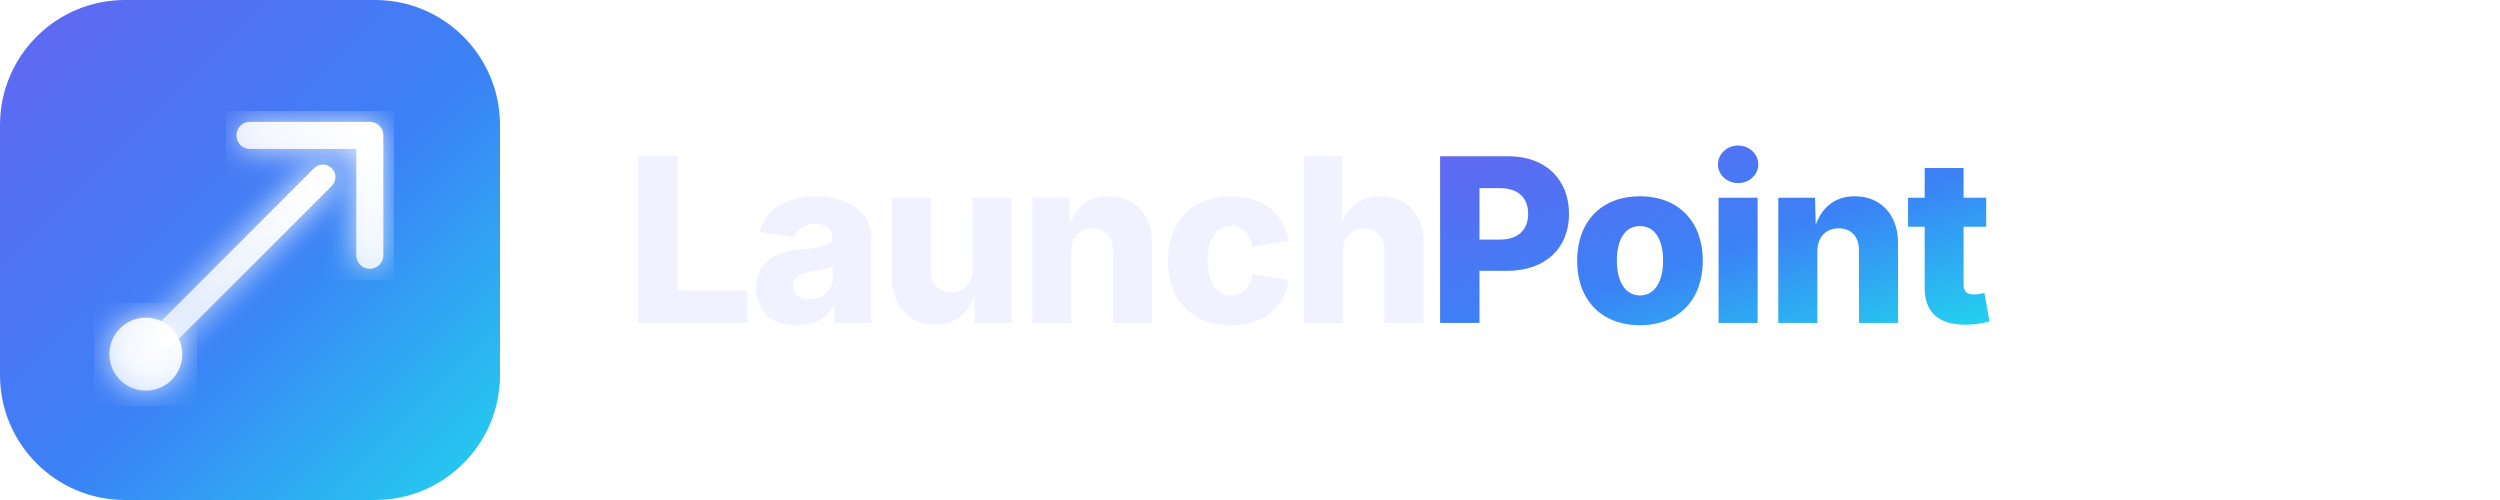
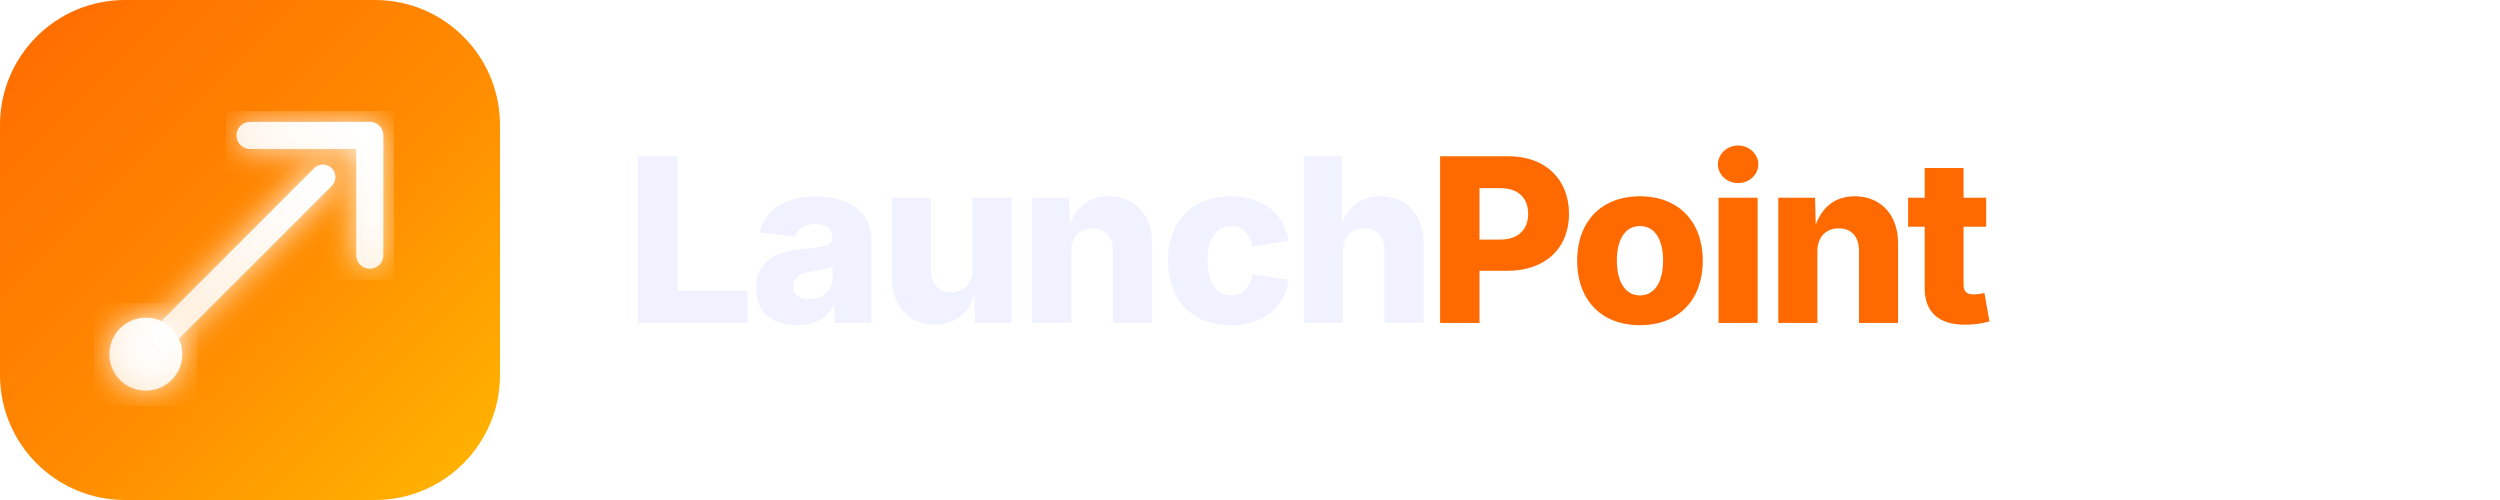
<svg xmlns="http://www.w3.org/2000/svg" viewBox="0 0 240 48" fill="none" role="img" aria-label="LaunchPoint">
  <defs>
    <linearGradient id="mark-grad" x1="0" y1="0" x2="1" y2="1">
-       <stop offset="0%" stop-color="#6366f1" />
-       <stop offset="55%" stop-color="#3b82f6" />
-       <stop offset="100%" stop-color="#22d3ee" />
+       <stop offset="0%" stop-color="#ff6a00" />
+       <stop offset="55%" stop-color="#ff8c00" />
+       <stop offset="100%" stop-color="#ffb800" />
    </linearGradient>
    <linearGradient id="arrow-grad" x1="0" y1="1" x2="1" y2="0">
-       <stop offset="0%" stop-color="#ffffff" stop-opacity="0.7" />
+       <stop offset="0%" stop-color="#ffffff" stop-opacity="0.75" />
      <stop offset="100%" stop-color="#ffffff" stop-opacity="1" />
    </linearGradient>
    <filter id="glow" x="-20%" y="-20%" width="140%" height="140%">
      <feGaussianBlur stdDeviation="1.5" result="blur" />
      <feMerge>
        <feMergeNode in="blur" />
        <feMergeNode in="SourceGraphic" />
      </feMerge>
    </filter>
  </defs>
  <rect x="0" y="0" width="48" height="48" rx="12" fill="url(#mark-grad)" />
  <circle cx="14" cy="34" r="3.5" fill="url(#arrow-grad)" filter="url(#glow)" />
  <line x1="15.8" y1="32.2" x2="31" y2="17" stroke="url(#arrow-grad)" stroke-width="2.4" stroke-linecap="round" filter="url(#glow)" />
  <path d="M24 13 L35.5 13 L35.5 24.5" stroke="url(#arrow-grad)" stroke-width="2.6" stroke-linecap="round" stroke-linejoin="round" fill="none" filter="url(#glow)" />
  <line x1="9" y1="34" x2="14" y2="34" stroke="url(#arrow-grad)" stroke-width="2" stroke-linecap="round" opacity="0.6" />
  <line x1="14" y1="39" x2="14" y2="34" stroke="url(#arrow-grad)" stroke-width="2" stroke-linecap="round" opacity="0.6" />
-   <text x="60" y="31" font-family="'Syne', 'Inter', -apple-system, sans-serif" font-size="22" font-weight="800" letter-spacing="-0.5" fill="#f0f2ff">Launch</text>
-   <text x="137" y="31" font-family="'Syne', 'Inter', -apple-system, sans-serif" font-size="22" font-weight="800" letter-spacing="-0.5" fill="url(#mark-grad)">Point</text>
+   <text x="60" y="31" font-family="'Syne','Inter',-apple-system,sans-serif" font-size="22" font-weight="800" letter-spacing="-0.5" fill="#f0f2ff">Launch</text>
+   <text x="137" y="31" font-family="'Syne','Inter',-apple-system,sans-serif" font-size="22" font-weight="800" letter-spacing="-0.5" fill="#ff6a00">Point</text>
</svg>
